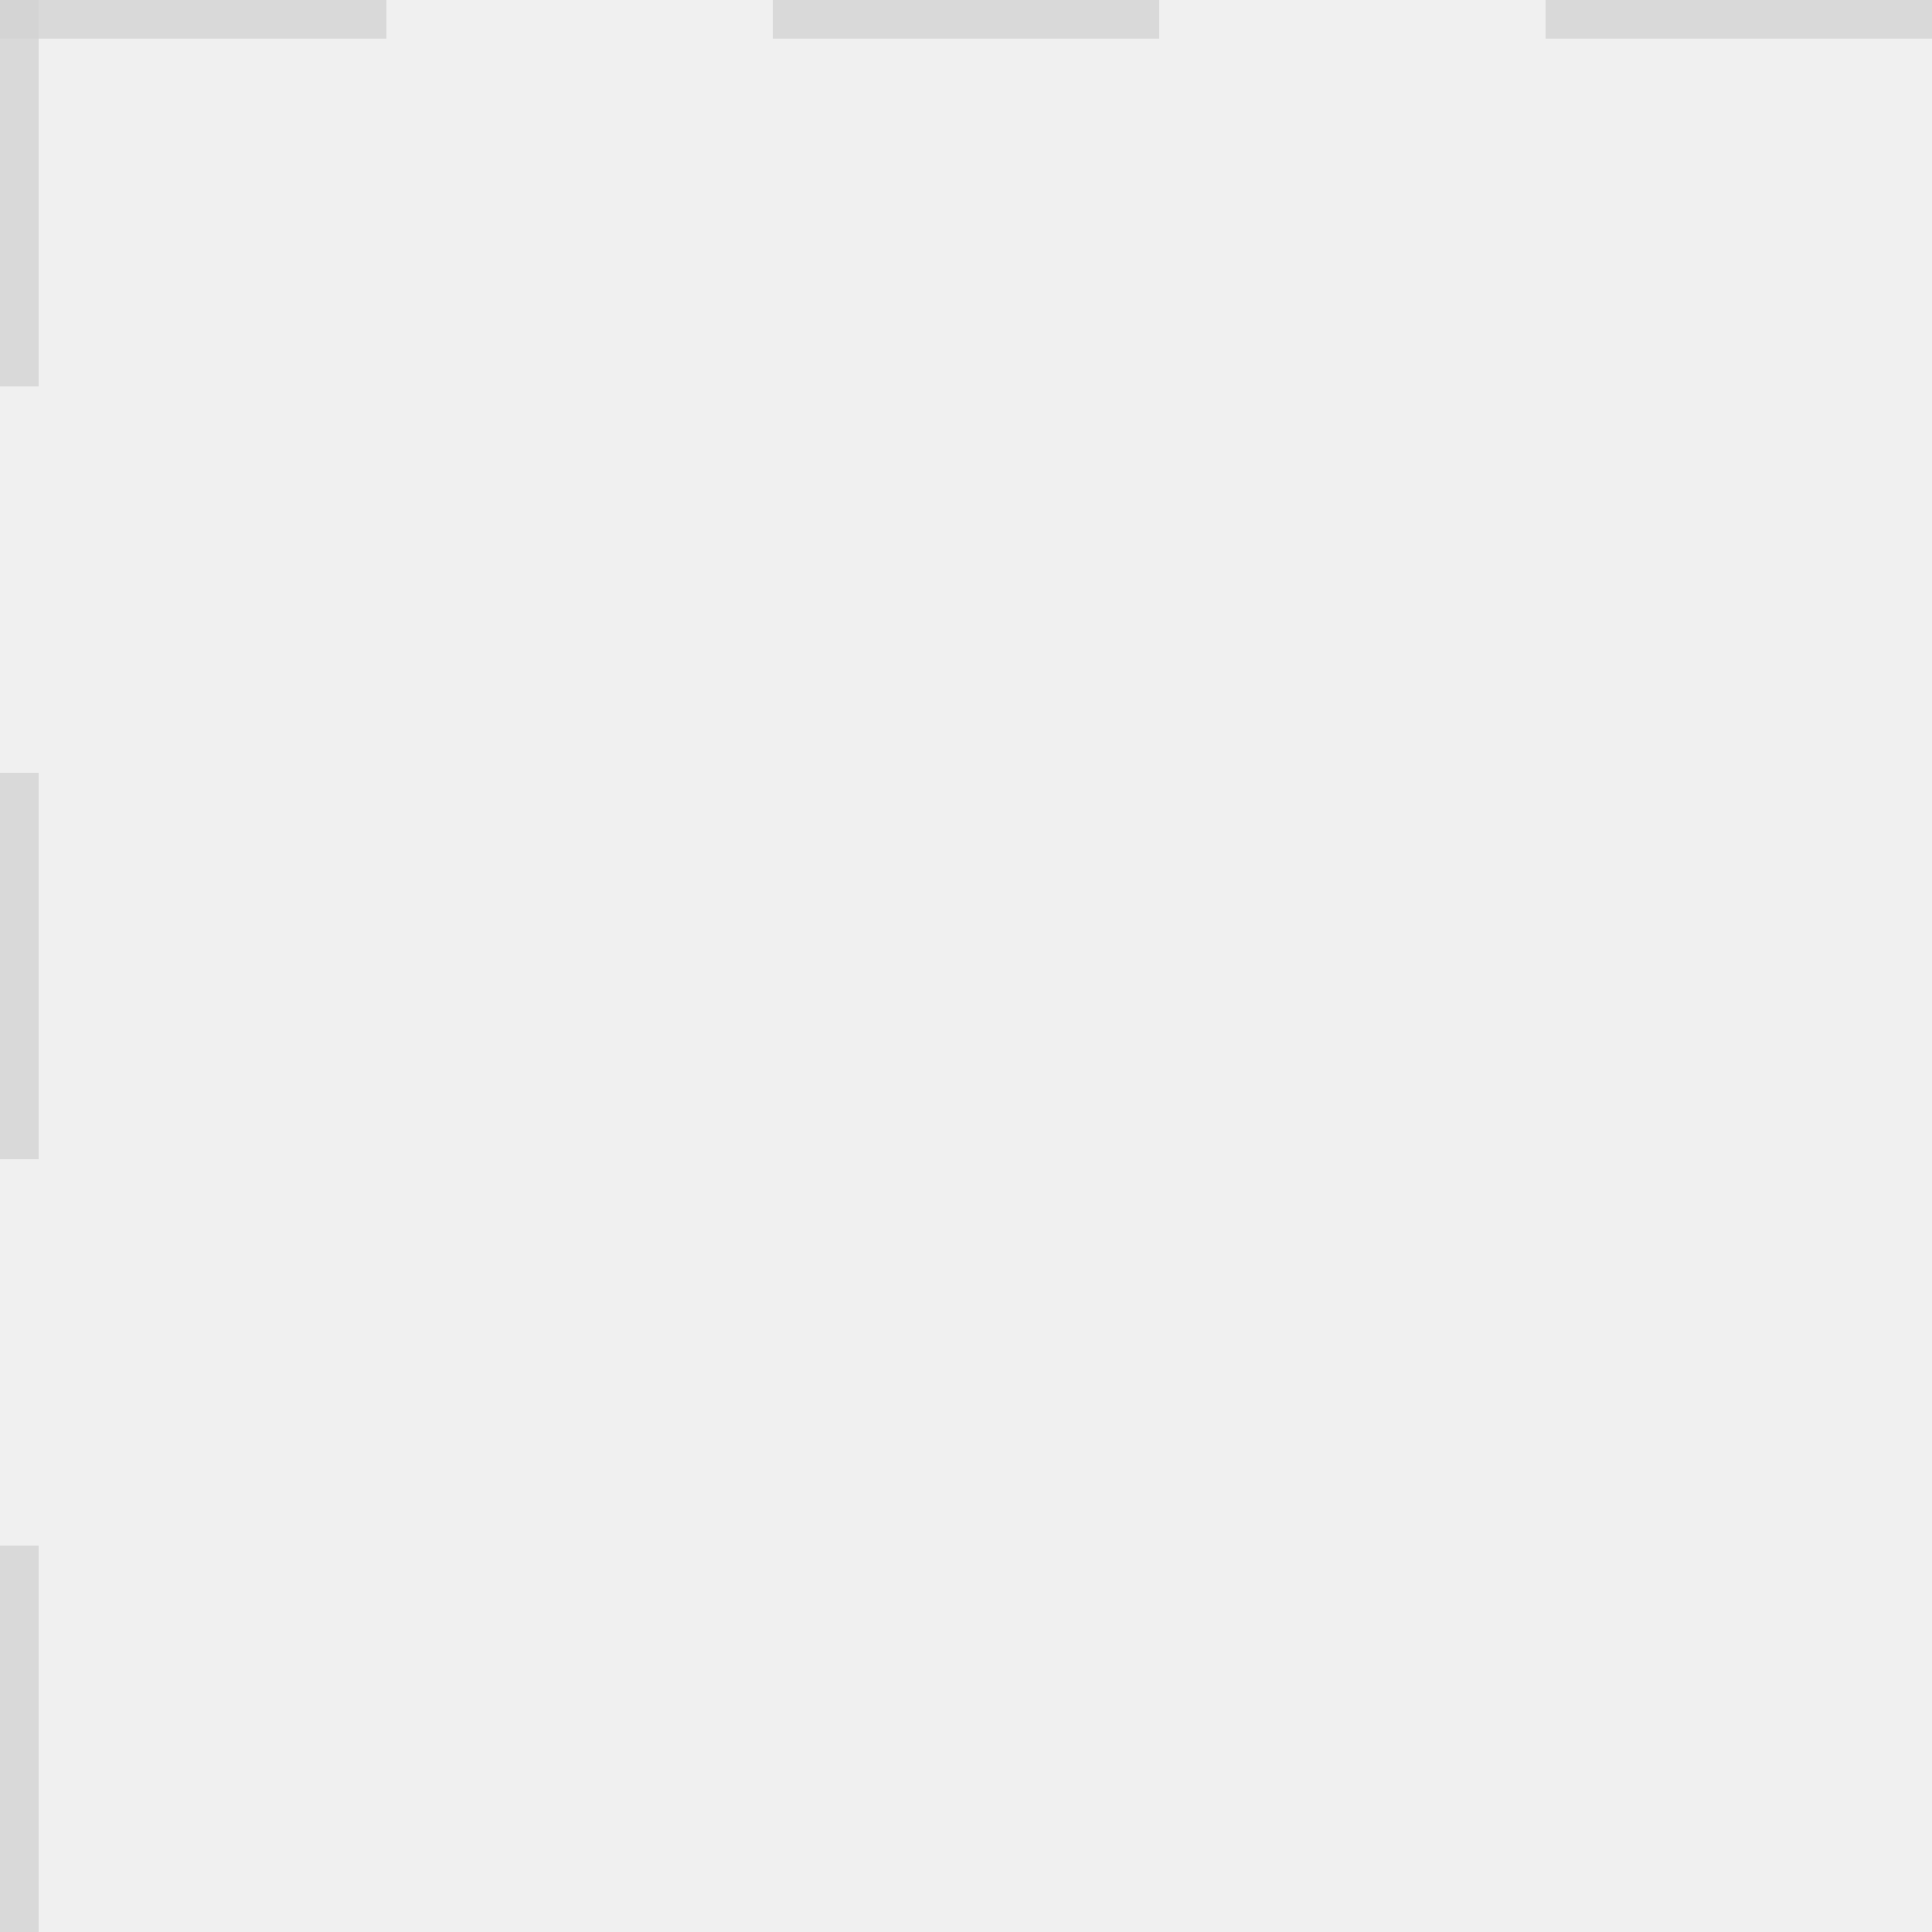
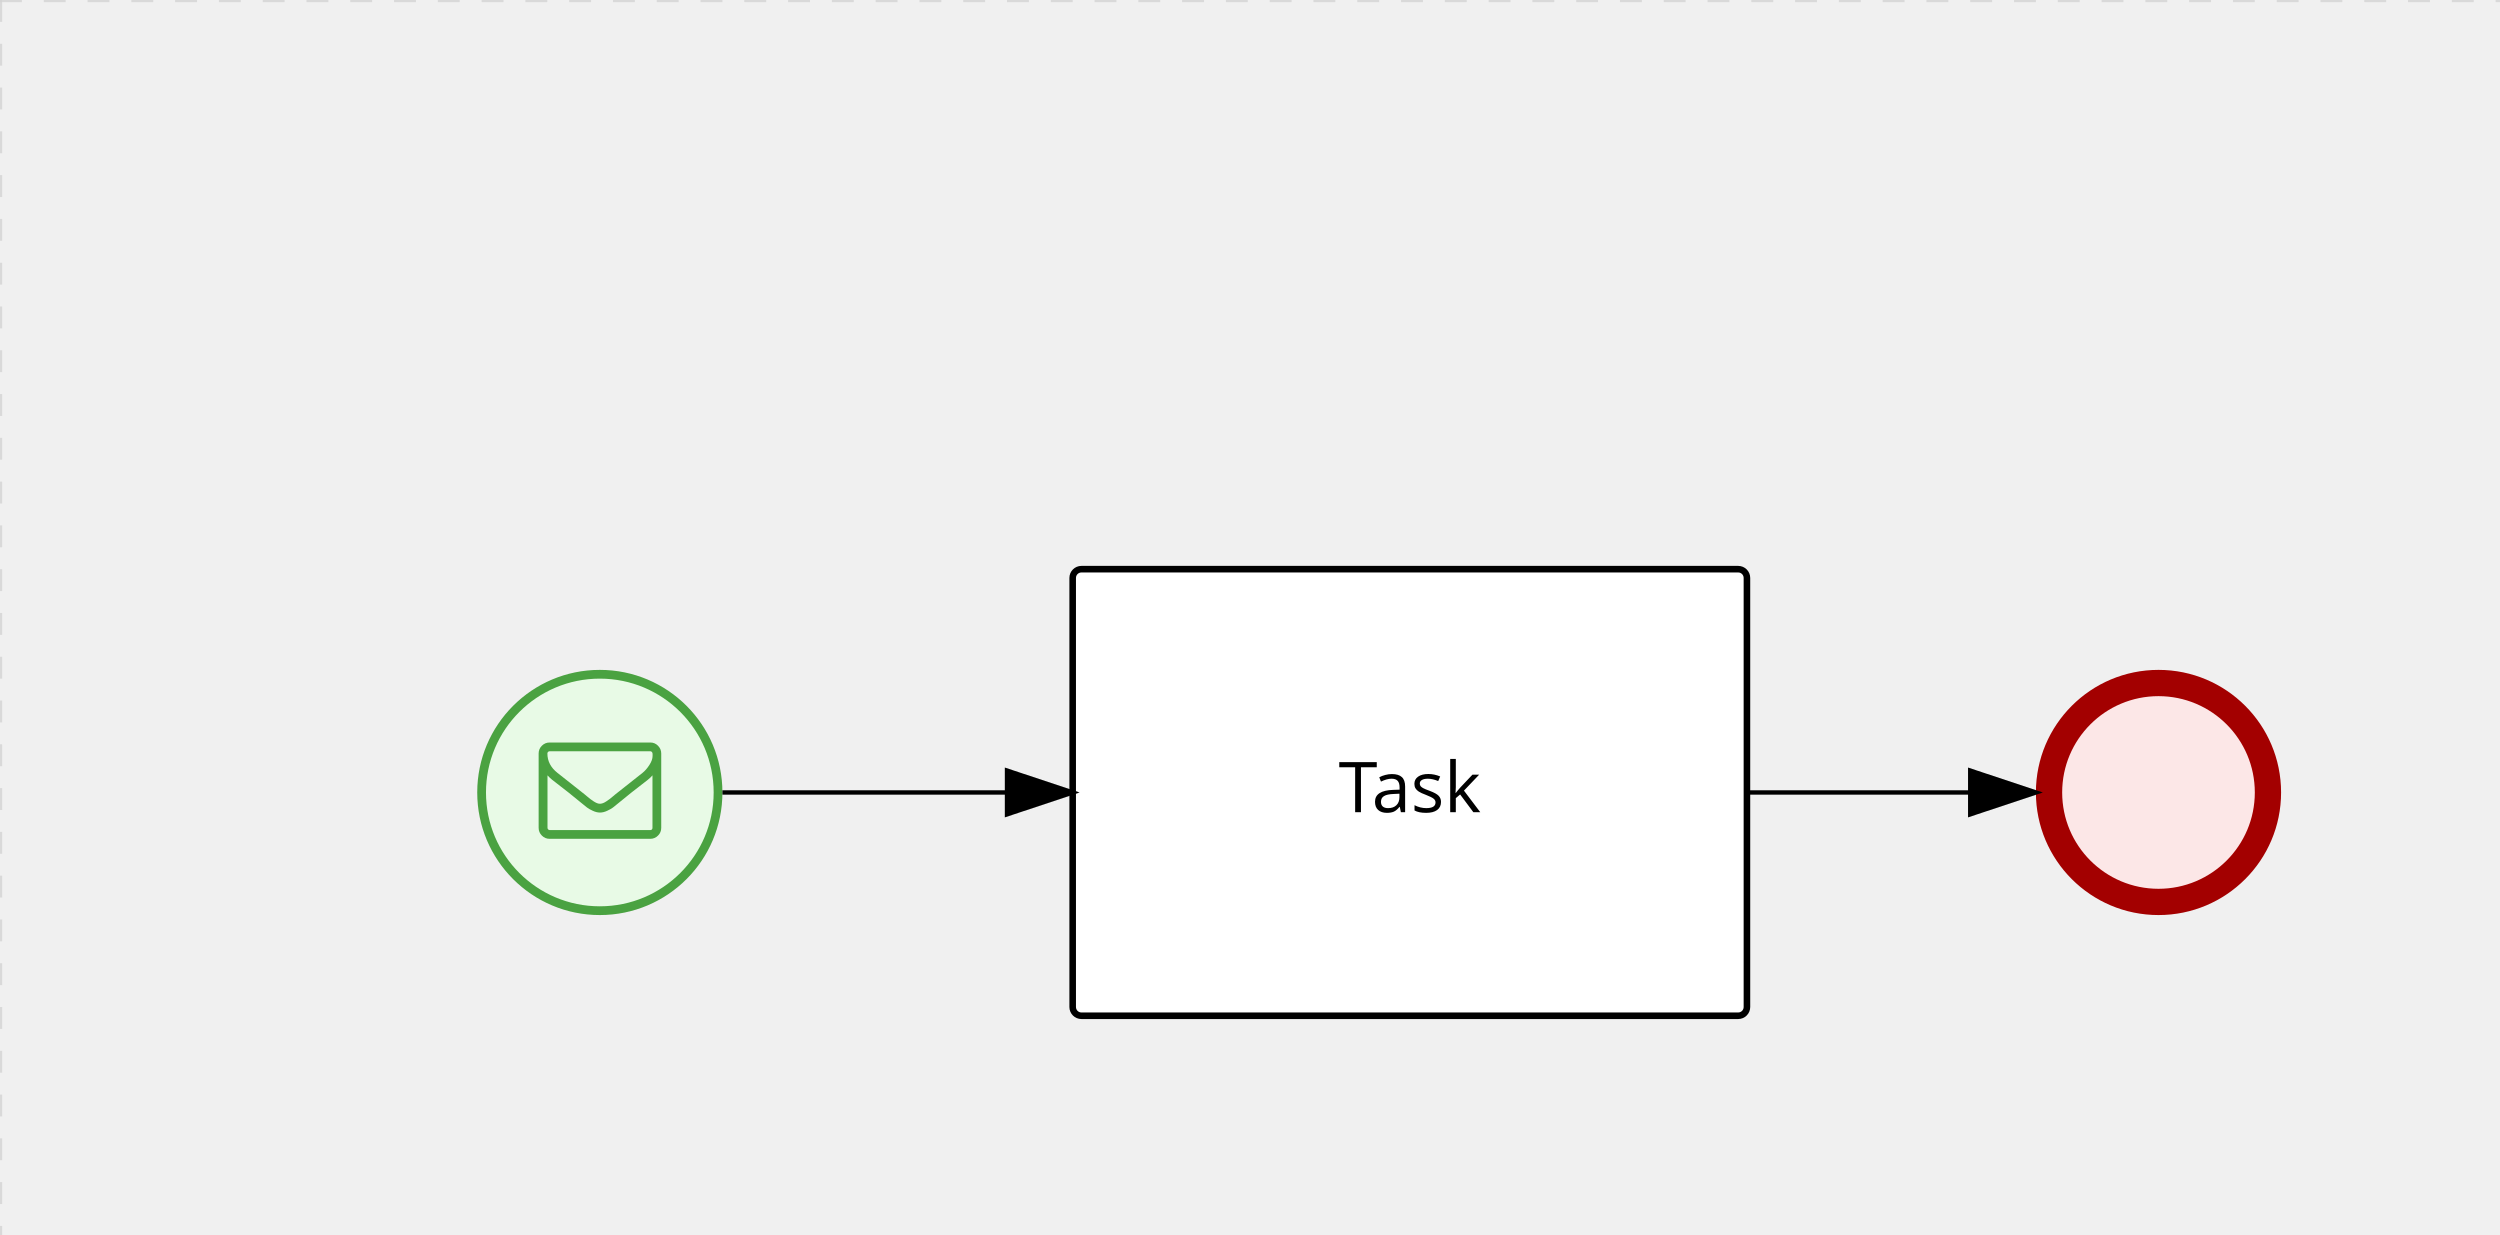
- <svg xmlns="http://www.w3.org/2000/svg" version="1.1" width="25" height="25" viewBox="0 0 25 25">
+ <svg xmlns="http://www.w3.org/2000/svg" version="1.1" width="571" height="282" viewBox="0 0 571 282">
  <defs />
  <g transform="matrix(1,0,0,1,0,0)">
    <g>
      <g>
        <g>
          <path fill="none" stroke="#d3d3d3" paint-order="fill stroke markers" d=" M 0 0 L 1200 0" stroke-miterlimit="10" stroke-opacity="0.8" stroke-dasharray="5" />
        </g>
        <g>
          <path fill="none" stroke="#d3d3d3" paint-order="fill stroke markers" d=" M 0 0 L 0 800" stroke-miterlimit="10" stroke-opacity="0.8" stroke-dasharray="5" />
        </g>
      </g>
+       <g id="_EEEBF94A-BBA8-4ED6-8BFB-620FC8B04DB8" bpmn2nodeid="_EEEBF94A-BBA8-4ED6-8BFB-620FC8B04DB8" transform="matrix(1,0,0,1,109,153)">
+         <g>
+           <path fill="none" stroke="none" />
+         </g>
+         <g transform="matrix(0.125,0,0,0.125,0,0)">
+           <g transform="matrix(1,0,0,1,0,0)">
+             <path fill="#e8fae6" stroke="none" id="_EEEBF94A-BBA8-4ED6-8BFB-620FC8B04DB8?shapeType=BACKGROUND" paint-order="stroke fill markers" d=" M 0 0 M 444 224 C 444 263.9 434.2 300.8 414.4 334.5 C 394.7 368.2 368 394.9 334.4 414.5 C 300.8 434.1 263.9 444 224 444 C 184.1 444 147.2 434.2 113.5 414.4 C 79.8 394.7 53.1 368 33.5 334.4 C 13.9 300.8 4 263.9 4 224 C 4 184.1 13.8 147.2 33.6 113.5 C 53.4 79.8 80.1 53.1 113.6 33.5 C 147.1 13.9 184.1 4 224 4 C 263.9 4 300.8 13.8 334.5 33.6 C 368.2 53.4 394.9 80.1 414.5 113.6 C 434.1 147.1 444 184.1 444 224 Z" />
+           </g>
+           <g>
+             <g transform="matrix(1,0,0,1,0,0)">
+               <g transform="matrix(1,0,0,1,0,0)">
+                 <path fill="rgb(74,162,65)" stroke="none" id="_EEEBF94A-BBA8-4ED6-8BFB-620FC8B04DB8?shapeType=BORDER&amp;renderType=FILL" paint-order="stroke fill markers" d=" M 0 0 M 224 0 C 100.3 0 0 100.3 0 224 C 0 347.7 100.3 448 224 448 C 347.7 448 448 347.7 448 224 C 448 100.3 347.7 0 224 0 Z M 0 0 M 224 432 C 109.1 432 16 338.9 16 224 C 16 109.1 109.1 16 224 16 C 338.9 16 432 109.1 432 224 C 432 338.9 338.9 432 224 432 Z" />
+               </g>
+             </g>
+           </g>
+           <g>
+             <g transform="matrix(1,0,0,1,0,0)">
+               <g transform="matrix(1,0,0,1,0,0)">
+                 <path fill="#4aa241" stroke="none" id="_EEEBF94A-BBA8-4ED6-8BFB-620FC8B04DB8_message-catching" paint-order="stroke fill markers" d=" M 0 0 M 320.2 288.7 L 320.2 192.7 C 317.6 195.7 314.7 198.5 311.6 200.9 C 289.2 218.1 271.5 232.1 258.4 243.1 C 254.2 246.7 250.7 249.5 248 251.5 C 245.3 253.5 241.8 255.5 237.2 257.6 C 232.6 259.7 228.4 260.7 224.4 260.7 L 224.2 260.7 C 220.2 260.7 216 259.7 211.4 257.6 C 206.8 255.5 203.2 253.5 200.6 251.5 C 197.9 249.5 194.5 246.7 190.2 243.1 C 177.1 232.1 159.3 218 137 200.9 C 133.9 198.4 131.1 195.7 128.4 192.7 L 128.4 288.7 C 128.4 289.8 128.8 290.7 129.6 291.5 C 130.4 292.3 131.4 292.7 132.4 292.7 L 316.4 292.7 C 317.5 292.7 318.4 292.3 319.2 291.5 C 319.9 290.7 320.2 289.8 320.2 288.7 Z M 0 0 M 320.2 152.7 C 320.2 151.6 319.8 150.7 319 149.9 C 318.2 149.1 317.3 148.7 316.2 148.7 L 316.2 148.7 L 132.2 148.7 C 131.1 148.7 130.2 149.1 129.4 149.9 C 128.6 150.7 128.2 151.6 128.2 152.7 C 128.2 166.7 134.3 178.5 146.6 188.2 C 162.7 200.9 179.4 214.1 196.7 227.8 C 197.2 228.2 198.6 229.5 201.1 231.5 C 203.6 233.6 205.5 235.1 206.9 236.2 C 208.3 237.3 210.1 238.6 212.5 240.1 C 214.9 241.6 216.9 242.8 218.8 243.5 C 220.7 244.3 222.5 244.6 224.2 244.6 L 224.4 244.6 C 226 244.6 227.8 244.2 229.8 243.5 C 231.8 242.8 233.8 241.6 236.1 240.1 C 238.4 238.6 240.3 237.2 241.7 236.2 C 243.1 235.1 245.1 233.6 247.5 231.5 C 249.9 229.4 251.4 228.3 251.9 227.8 C 269.3 214 285.9 200.9 302 188.2 C 306.5 184.6 310.7 179.8 314.6 173.7 C 318.5 167.7 320.4 162.2 320.4 157.3 L 320.4 154.2 L 320.4 152.7 Z M 0 0 M 336.2 152.7 L 336.2 288.7 C 336.2 294.2 334.3 298.9 330.3 302.8 C 326.4 306.7 321.7 308.7 316.2 308.7 L 132.2 308.7 C 126.7 308.7 122 306.7 118.1 302.8 C 114.2 298.9 112.2 294.2 112.2 288.7 L 112.2 152.7 C 112.2 147.2 114.2 142.5 118.1 138.6 C 122 134.7 126.7 132.7 132.2 132.7 L 316.2 132.7 C 321.7 132.7 326.4 134.6 330.3 138.6 C 334.2 142.6 336.2 147.2 336.2 152.7 Z" />
+               </g>
+             </g>
+           </g>
+         </g>
+         <g transform="matrix(1,0,0,1,28,61)" />
+       </g>
+       <g transform="matrix(1,0,0,1,109,153)" />
+       <g id="_6762ABDC-B5CA-45A8-896C-7B4E357EFB6A" bpmn2nodeid="_6762ABDC-B5CA-45A8-896C-7B4E357EFB6A" transform="matrix(1,0,0,1,465,153)">
+         <g>
+           <path fill="none" stroke="none" />
+         </g>
+         <g transform="matrix(0.125,0,0,0.125,0,0)">
+           <g transform="matrix(1,0,0,1,0,0)">
+             <path fill="#fce7e7" stroke="none" id="_6762ABDC-B5CA-45A8-896C-7B4E357EFB6A?shapeType=BACKGROUND" paint-order="stroke fill markers" d=" M 0 0 M 444 224 C 444 263.9 434.2 300.8 414.4 334.5 C 394.7 368.2 368 394.9 334.4 414.5 C 300.8 434.1 263.9 444 224 444 C 184.1 444 147.2 434.2 113.5 414.4 C 79.8 394.7 53.1 368 33.5 334.4 C 13.9 300.8 4 263.9 4 224 C 4 184.1 13.8 147.2 33.6 113.5 C 53.4 79.8 80.1 53.1 113.6 33.5 C 147.1 13.9 184.1 4 224 4 C 263.9 4 300.8 13.8 334.5 33.6 C 368.2 53.4 394.9 80.1 414.5 113.6 C 434.1 147.1 444 184.1 444 224 Z" />
+           </g>
+           <g>
+             <g transform="matrix(1,0,0,1,0,0)">
+               <g transform="matrix(1,0,0,1,0,0)">
+                 <path fill="rgb(163,0,0)" stroke="none" id="_6762ABDC-B5CA-45A8-896C-7B4E357EFB6A?shapeType=BORDER&amp;renderType=FILL" paint-order="stroke fill markers" d=" M 0 0 M 224 0 C 100.3 0 0 100.3 0 224 C 0 347.7 100.3 448 224 448 C 347.7 448 448 347.7 448 224 C 448 100.3 347.7 0 224 0 Z M 0 0 M 224 400 C 126.8 400 48 321.2 48 224 C 48 126.8 126.8 48 224 48 C 321.2 48 400 126.8 400 224 C 400 321.2 321.2 400 224 400 Z" />
+               </g>
+             </g>
+           </g>
+         </g>
+         <g transform="matrix(1,0,0,1,28,61)" />
+       </g>
+       <g transform="matrix(1,0,0,1,465,153)" />
+       <g id="_3117E5E5-20D7-4645-B2BD-5D7AD86DDFD3" bpmn2nodeid="_3117E5E5-20D7-4645-B2BD-5D7AD86DDFD3" transform="matrix(1,0,0,1,245,130)">
+         <g>
+           <path fill="none" stroke="none" />
+         </g>
+         <g transform="matrix(1,0,0,1,0,0)">
+           <path fill="#ffffff" stroke="none" id="_3117E5E5-20D7-4645-B2BD-5D7AD86DDFD3?shapeType=BACKGROUND" paint-order="stroke fill markers" d=" M 2 0 L 152 0 L 152 0 A 2 2 0 0 1 154 2 L 154 100 L 154 100 A 2 2 0 0 1 152 102 L 2 102 L 2 102 A 2 2 0 0 1 0 100 L 0 2 L 0 2 A 2 2 0 0 1 2 0 Z" />
+         </g>
+         <g transform="matrix(1,0,0,1,0,0)">
+           <path fill="none" stroke="rgb(0,0,0)" id="_3117E5E5-20D7-4645-B2BD-5D7AD86DDFD3?shapeType=BORDER&amp;renderType=STROKE" paint-order="fill stroke markers" d=" M 2 0 L 152 0 L 152 0 A 2 2 0 0 1 154 2 L 154 100 L 154 100 A 2 2 0 0 1 152 102 L 2 102 L 2 102 A 2 2 0 0 1 0 100 L 0 2 L 0 2 A 2 2 0 0 1 2 0 Z" stroke-miterlimit="10" stroke-width="1.5" stroke-dasharray="" />
+         </g>
+         <g transform="matrix(1,0,0,1,60.75,43.5)">
+           <text fill="#000000" stroke="none" font-family="Open Sans" font-size="12pt" font-style="normal" font-weight="normal" text-decoration="normal" x="16.25" y="12" text-anchor="middle" dominant-baseline="alphabetic">Task</text>
+         </g>
+       </g>
+       <g id="_3814A269-384D-43E1-BCC4-E0EEFB70B46E" bpmn2nodeid="_3814A269-384D-43E1-BCC4-E0EEFB70B46E">
+         <g>
+           <path fill="none" stroke="#000000" paint-order="fill stroke markers" d=" M 165 181 L 230 181" stroke-miterlimit="10" stroke-dasharray="" />
+         </g>
+         <g transform="matrix(1,0,0,1,165,181)" />
+         <g transform="matrix(6.123233995736766e-17,1,-1,6.123233995736766e-17,245,176)">
+           <path fill="#000000" stroke="#000000" paint-order="fill stroke markers" d=" M 10 15 L 0 15 L 5 0 Z" stroke-miterlimit="10" stroke-dasharray="" />
+         </g>
+         <g transform="matrix(1,0,0,1,165,171)" />
+       </g>
+       <g id="_D150419C-16DB-4A8D-88F5-ED96BB47CB5B" bpmn2nodeid="_D150419C-16DB-4A8D-88F5-ED96BB47CB5B">
+         <g>
+           <path fill="none" stroke="rgb(0,0,0)" paint-order="fill stroke markers" d=" M 399 181 L 450 181" stroke-miterlimit="10" stroke-dasharray="" />
+         </g>
+         <g transform="matrix(1,0,0,1,399,181)" />
+         <g transform="matrix(6.123233995736766e-17,1,-1,6.123233995736766e-17,465,176)">
+           <path fill="rgb(0,0,0)" stroke="rgb(0,0,0)" paint-order="fill stroke markers" d=" M 10 15 L 0 15 L 5 0 Z" stroke-miterlimit="10" stroke-dasharray="" />
+         </g>
+         <g transform="matrix(1,0,0,1,399,171)" />
+       </g>
+       <g transform="matrix(1,0,0,1,245,130)" />
    </g>
  </g>
</svg>
